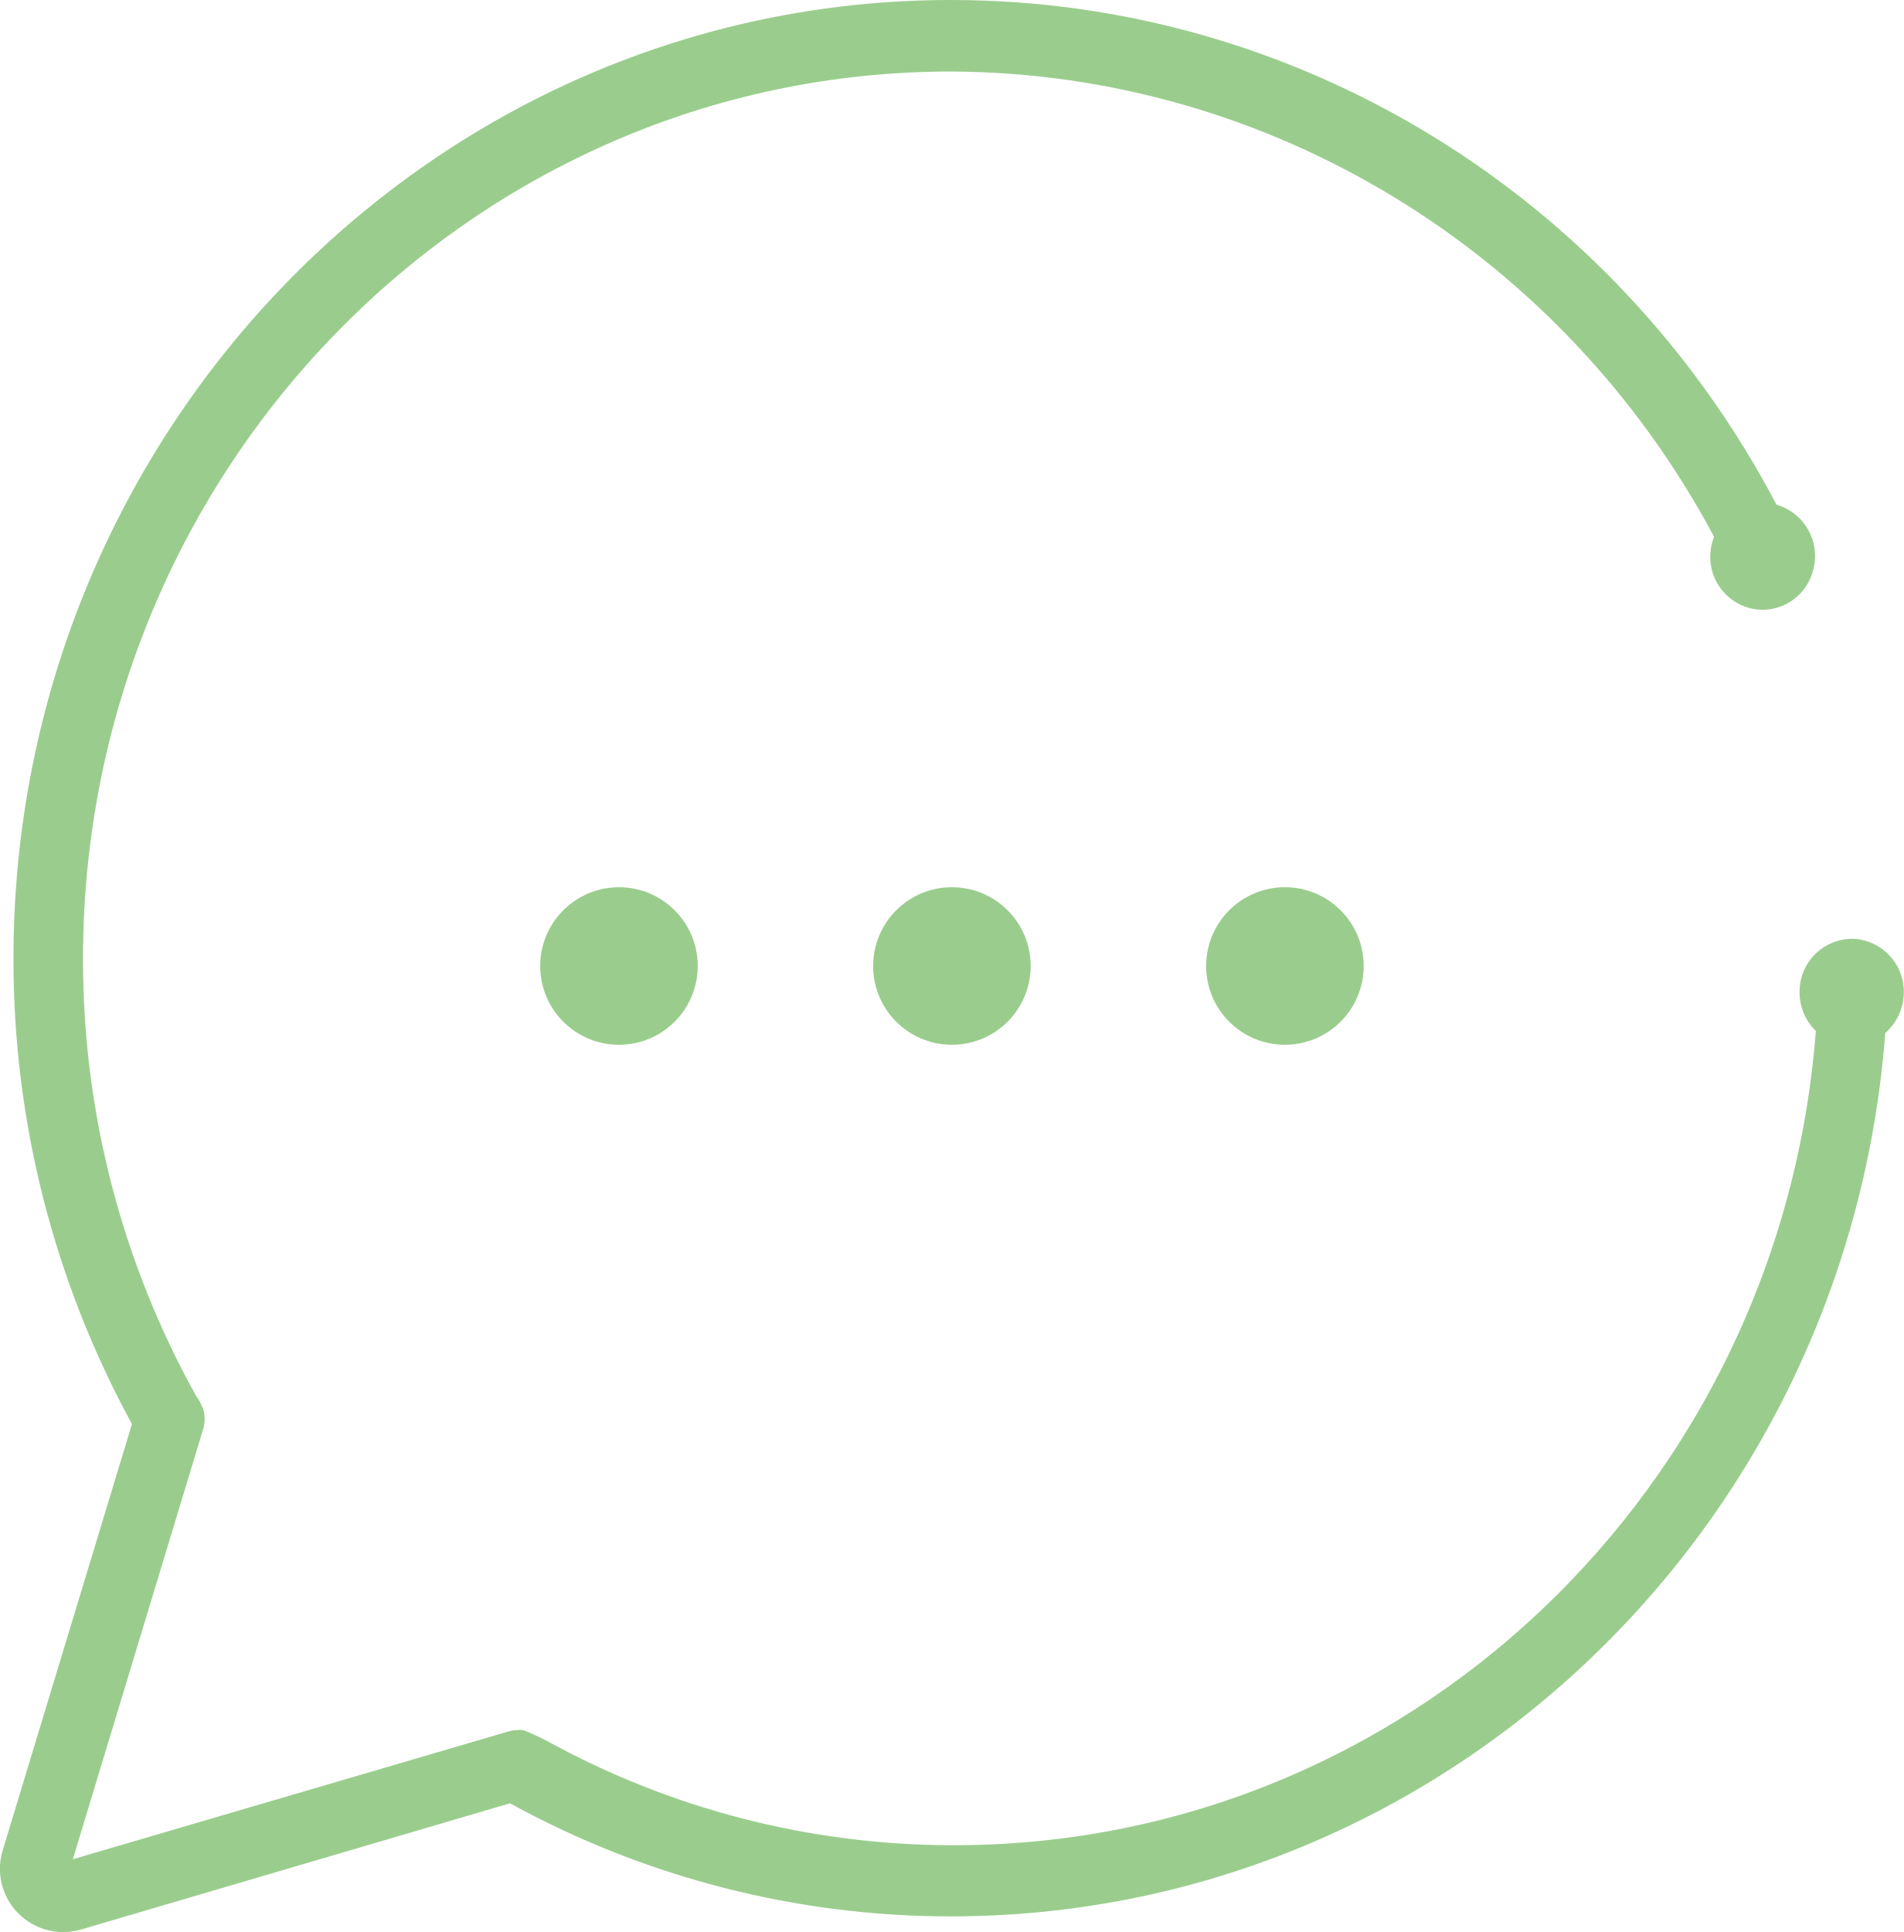
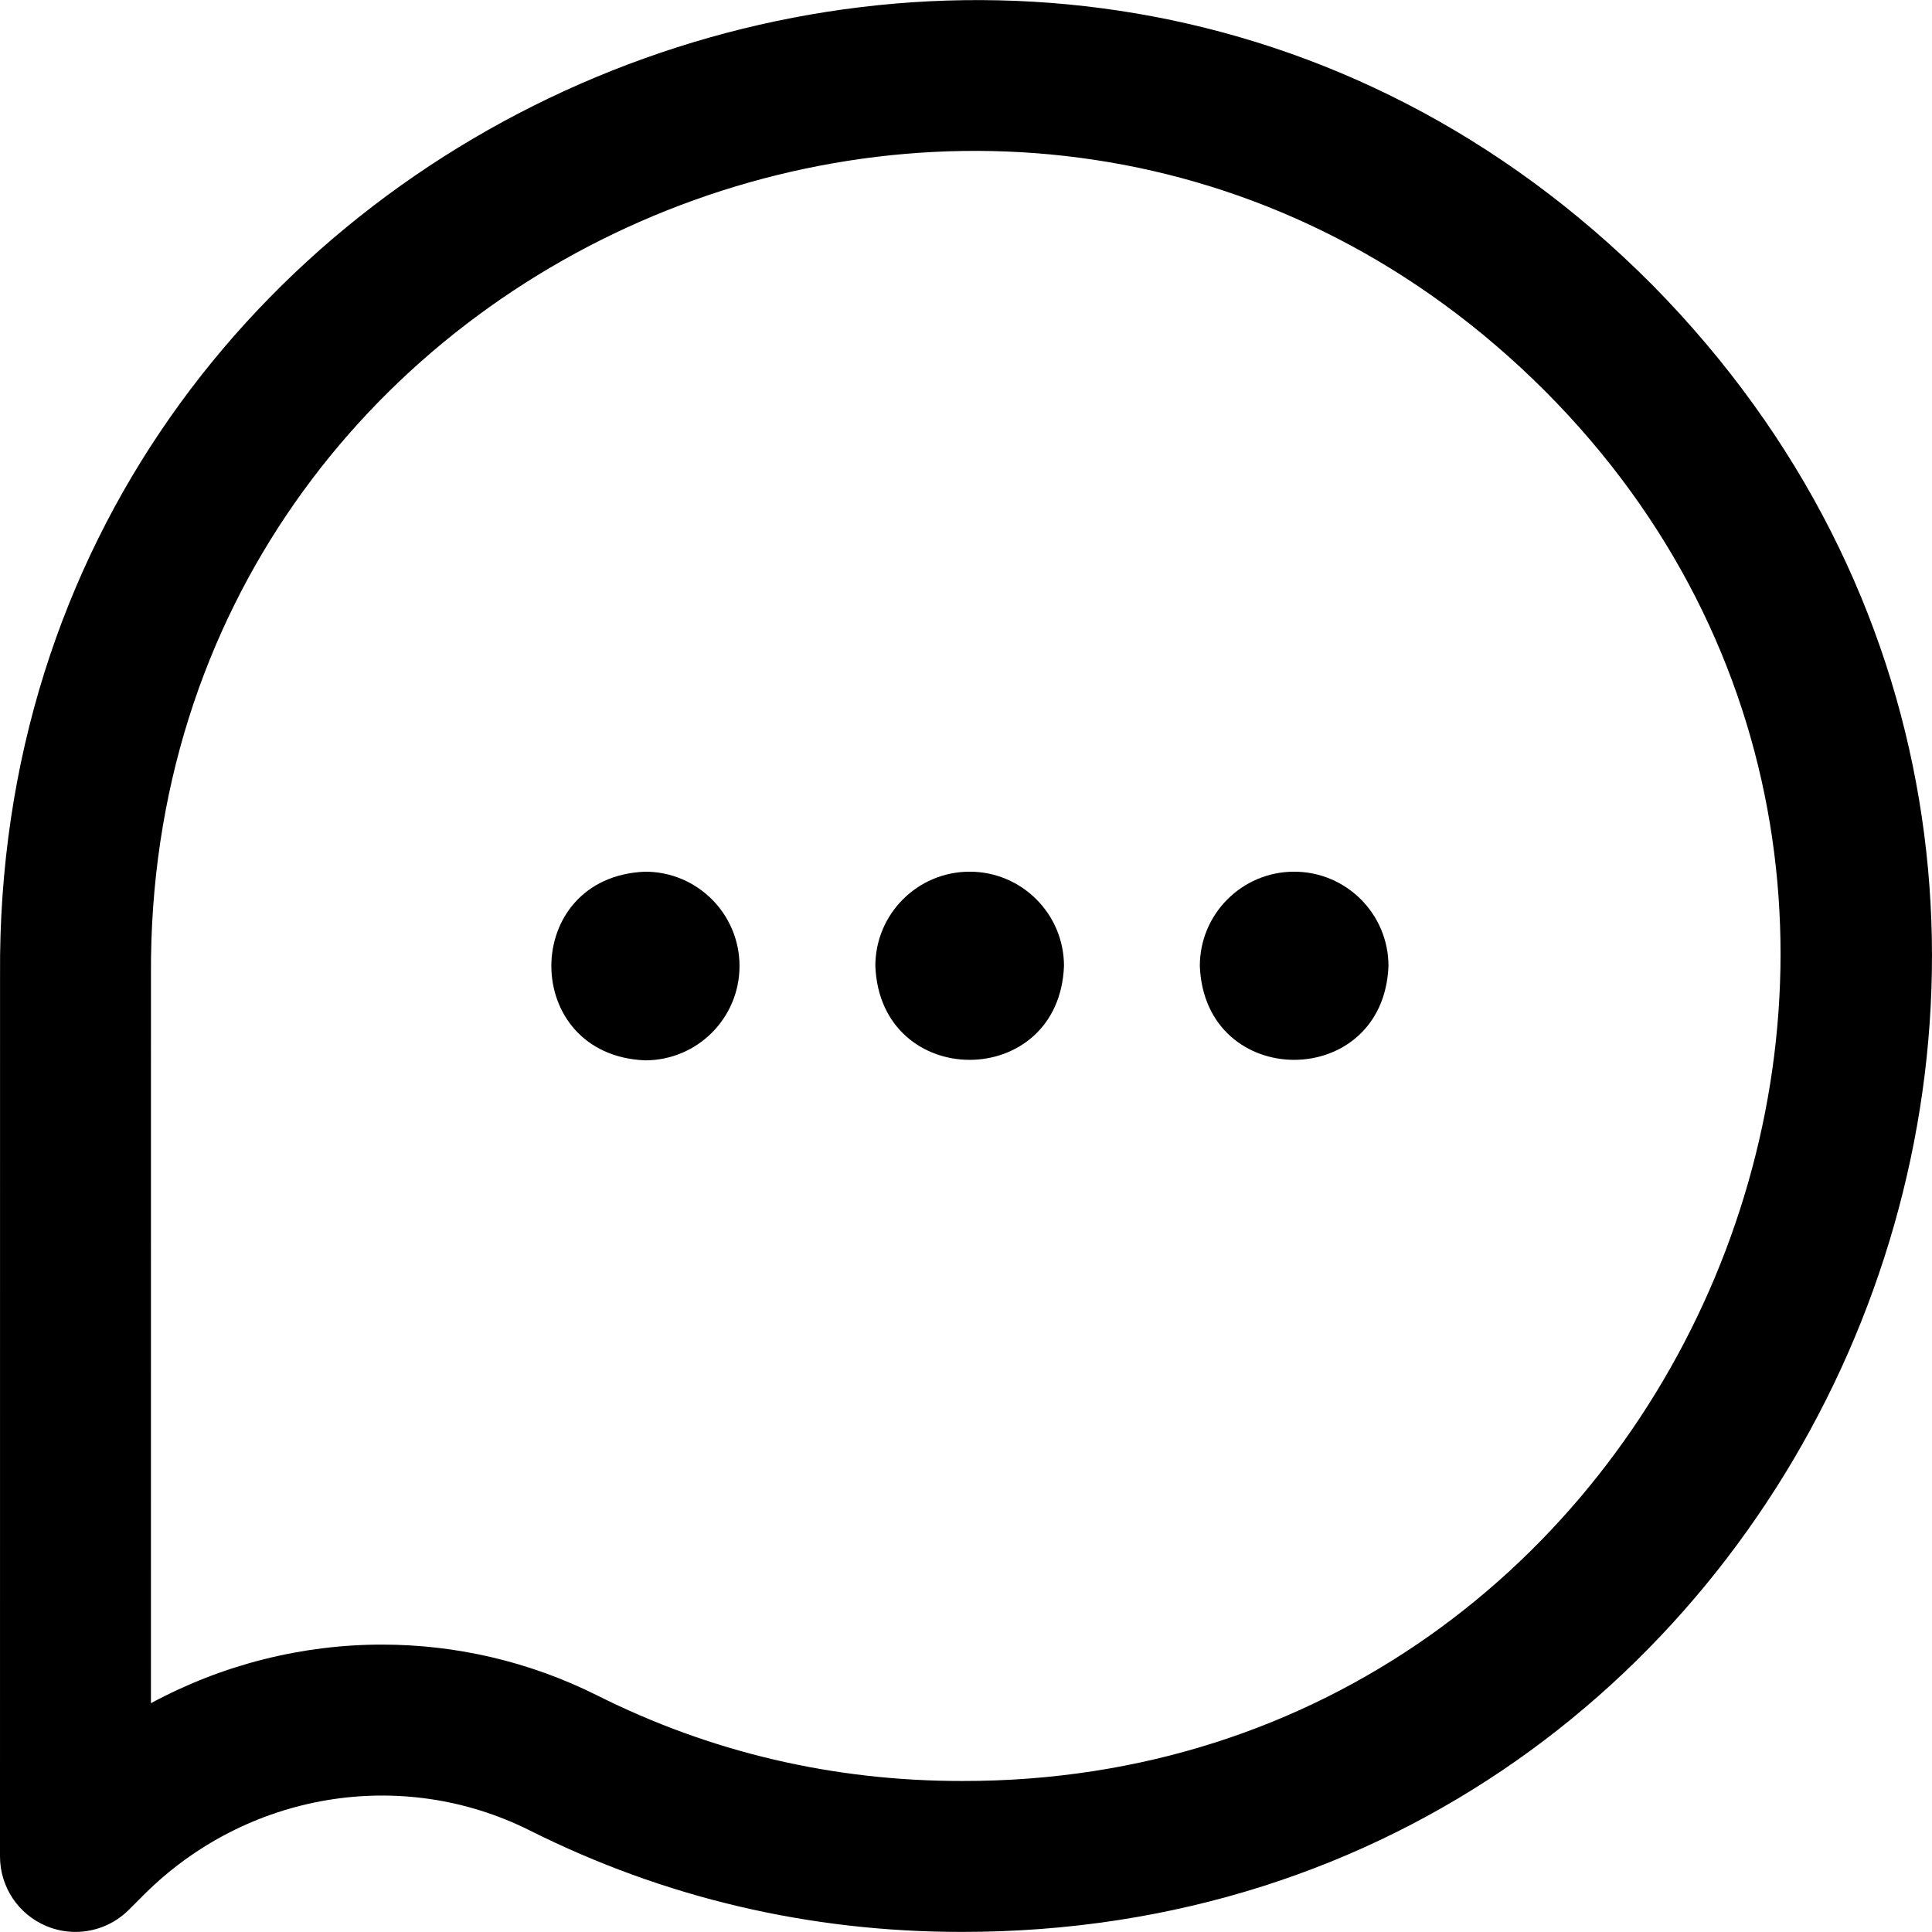
- <svg xmlns="http://www.w3.org/2000/svg" id="Layer_1" data-name="Layer 1" viewBox="0 0 273.11 277.12">
-   <defs>
-     <style>.cls-1{fill:#9acd8d;}</style>
-   </defs>
-   <circle class="cls-1" cx="88.79" cy="138.56" r="11.3" />
-   <circle class="cls-1" cx="136.55" cy="138.56" r="11.3" />
-   <circle class="cls-1" cx="184.32" cy="138.56" r="11.3" />
-   <path class="cls-1" d="M278.77,144.17h-.19a7.57,7.57,0,0,0-7.59,7.57,7.69,7.69,0,0,0,2.33,5.64c-5,65.77-58.89,117.07-124.09,116.8a120.74,120.74,0,0,1-58-15c-1.63-.81-2.06-1-3.15-1.44a1.65,1.65,0,0,0-.9-.07,4.55,4.55,0,0,0-1.36.18L23.29,276.19,42,214.44a5.05,5.05,0,0,0,0-2.78.59.59,0,0,1,0-.08c-.06-.12-.13-.24-.2-.36a4.79,4.79,0,0,0-.76-1.36A128.59,128.59,0,0,1,24.75,147c0-70.15,55.84-127.23,124.48-127.23,45.81.18,87.69,25.89,109.49,66.72a8,8,0,0,0-.54,2.84,7.58,7.58,0,0,0,7.52,7.65v0a7.53,7.53,0,0,0,7.08-5.15,7.88,7.88,0,0,0,.43-2.54,7.66,7.66,0,0,0-5.53-7.39C244.33,37.44,198.89,9.49,149.23,9.51,75.05,9.51,14.77,71.16,14.77,147a138.86,138.86,0,0,0,17,66.77L13.22,274.94a9.07,9.07,0,0,0,8.68,11.7,9.3,9.3,0,0,0,2.6-.38L86,268.17a131.2,131.2,0,0,0,63.22,16.22c70.49,0,128.66-55.53,134.06-126.71a7.73,7.73,0,0,0,2.65-5.5A7.61,7.61,0,0,0,278.77,144.17Z" transform="translate(-12.84 -9.51)" />
+ <svg xmlns="http://www.w3.org/2000/svg" id="Layer_1" enable-background="new 0 0 512.056 512.056" height="512" viewBox="0 0 512.056 512.056" width="512">
+   <path d="m19.996 512.032c-2.577 0-5.175-.498-7.65-1.523-7.473-3.096-12.346-10.389-12.346-18.478l.011-233.584c-1.581-228.703 276.733-344.983 437.968-182.89 159.524 161.86 44.351 436.676-183.166 436.475-40.301.001-78.774-9.038-114.349-26.866-33.993-17.036-75.148-10.166-102.41 17.096l-3.912 3.912c-3.826 3.826-8.942 5.858-14.146 5.858zm81.271-76.149c19.422 0 38.961 4.422 57.119 13.522 30.016 15.045 62.55 22.659 96.653 22.627 191.182.281 289.155-233.255 154.517-368.33-136.569-136.67-370.536-38.779-369.546 154.456 0 .064.001.129.001.193l-.009 193.068c18.952-10.248 40.036-15.536 61.265-15.536zm94.733-179.851c0 13.807-11.193 25-25 25-33.162-1.317-33.153-48.688 0-50 13.807 0 25 11.193 25 25zm61-25c-13.807 0-25 11.193-25 25 1.317 33.162 48.688 33.153 50 0 0-13.807-11.193-25-25-25zm86 0c-13.807 0-25 11.193-25 25 1.317 33.162 48.688 33.153 50 0 0-13.807-11.193-25-25-25z" />
</svg>
